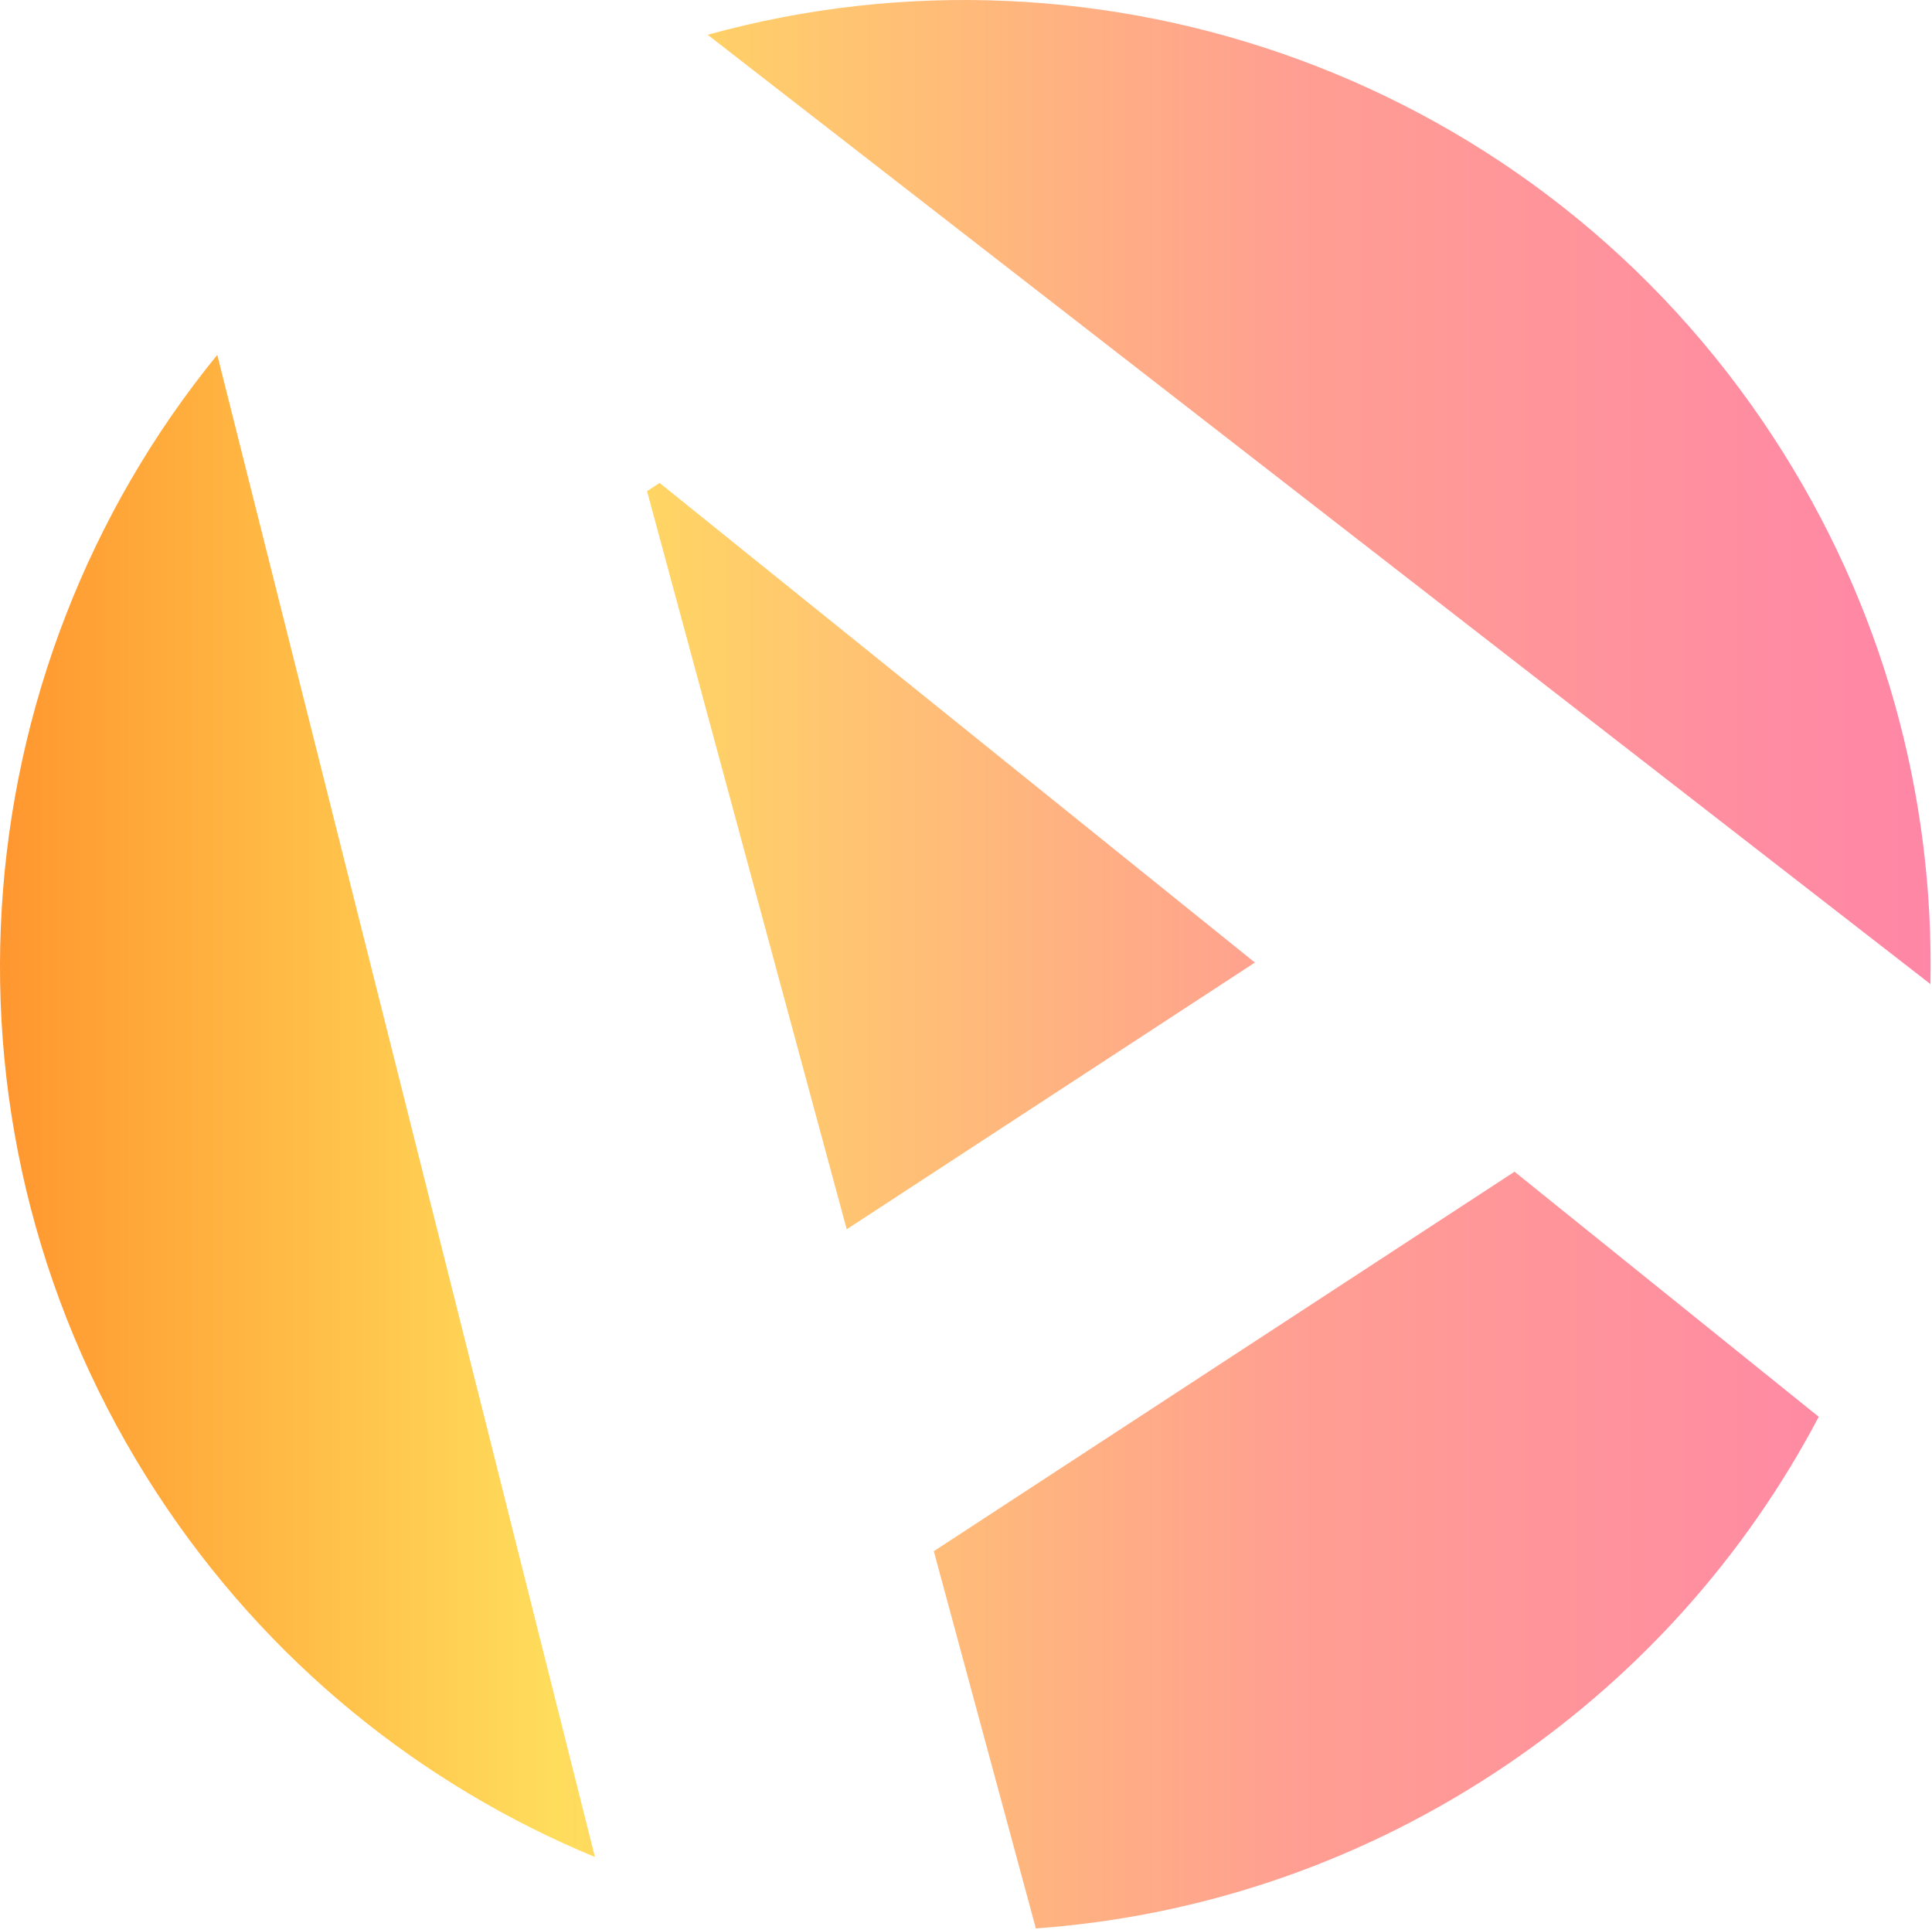
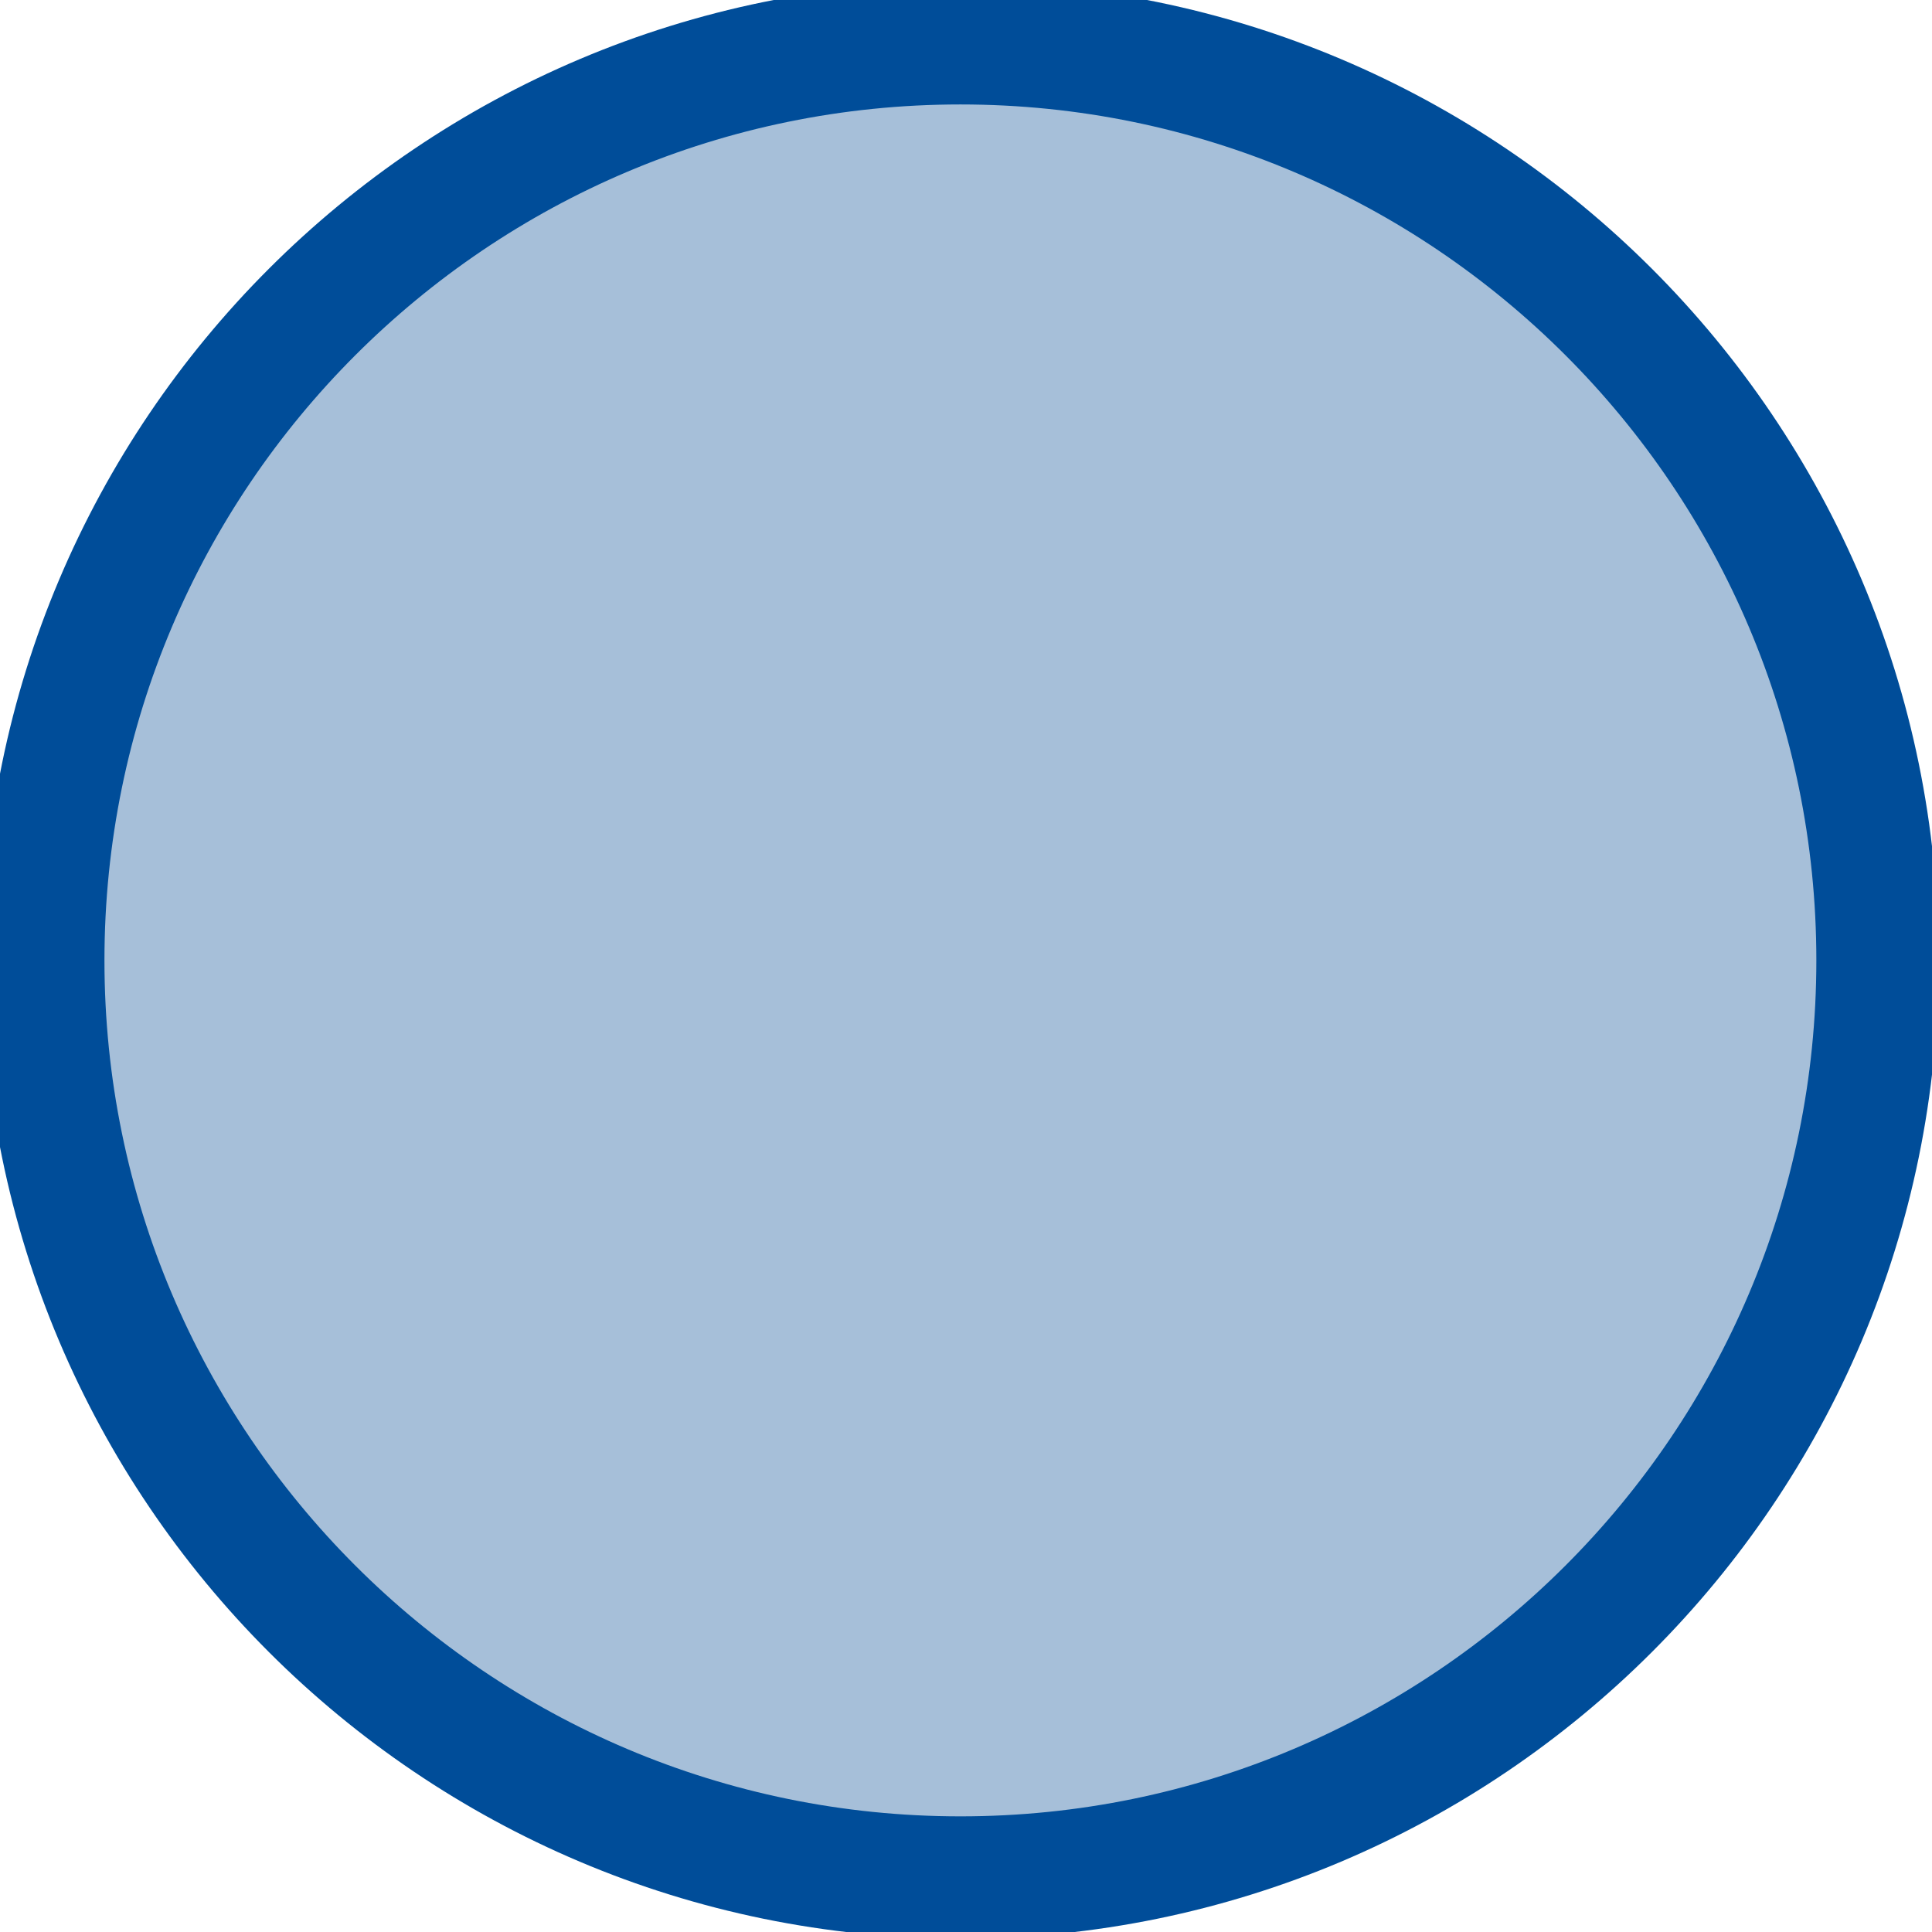
- <svg xmlns="http://www.w3.org/2000/svg" width="100%" height="100%" viewBox="0 0 1255 1253" version="1.1" xml:space="preserve" style="fill-rule:evenodd;clip-rule:evenodd;stroke-linejoin:round;stroke-miterlimit:2;">
-   <path d="M386.456,1206.09c-112.569,-46.623 -212.749,-126.432 -284.364,-236.035c-153.114,-234.336 -129.055,-533.558 39.036,-739.574l245.328,975.609Zm73.225,-1183.5c256.006,-70.849 539.344,27.321 692.327,261.456c71.587,109.562 104.446,233.308 101.961,355.081l-794.288,-616.537Zm721.75,897.591c-48.014,91.077 -119.146,171.566 -211.375,231.829c-92.221,60.257 -194.492,93.074 -297.176,100.471l-66.291,-245.007l377.223,-246.477l197.619,159.184Zm-366.267,-295.031l-265.145,173.245l-129.71,-479.397l8.162,-5.333l386.693,311.485Z" style="fill:url(#_Linear1);" />
-   <defs>
-     <linearGradient id="_Linear1" x1="0" y1="0" x2="1" y2="0" gradientUnits="userSpaceOnUse" gradientTransform="matrix(1253.38,8.71597,-8.71597,1253.38,4.54747e-13,626.24)">
-       <stop offset="0" style="stop-color:#ff952e;stop-opacity:1" />
-       <stop offset="0.29" style="stop-color:#ffdd5c;stop-opacity:1" />
-       <stop offset="0.67" style="stop-color:#ff9e92;stop-opacity:1" />
-       <stop offset="1" style="stop-color:#ff86a7;stop-opacity:1" />
-     </linearGradient>
-   </defs>
+ <svg xmlns="http://www.w3.org/2000/svg" width="100%" height="100%" viewBox="0 0 79 79" version="1.1" xml:space="preserve" style="fill-rule:evenodd;clip-rule:evenodd;stroke-linecap:round;stroke-linejoin:round;stroke-miterlimit:1.5;">
+   <path id="favicon-body" d="M76.771,39.271c-0,20.697 -16.803,37.5 -37.5,37.5c-20.697,-0 -37.5,-16.803 -37.5,-37.5c-0,-20.697 16.803,-37.5 37.5,-37.5c20.697,-0 37.5,16.803 37.5,37.5Z" style="fill:#a6bfd9;stroke:#004d99;stroke-width:5px;" />
</svg>
